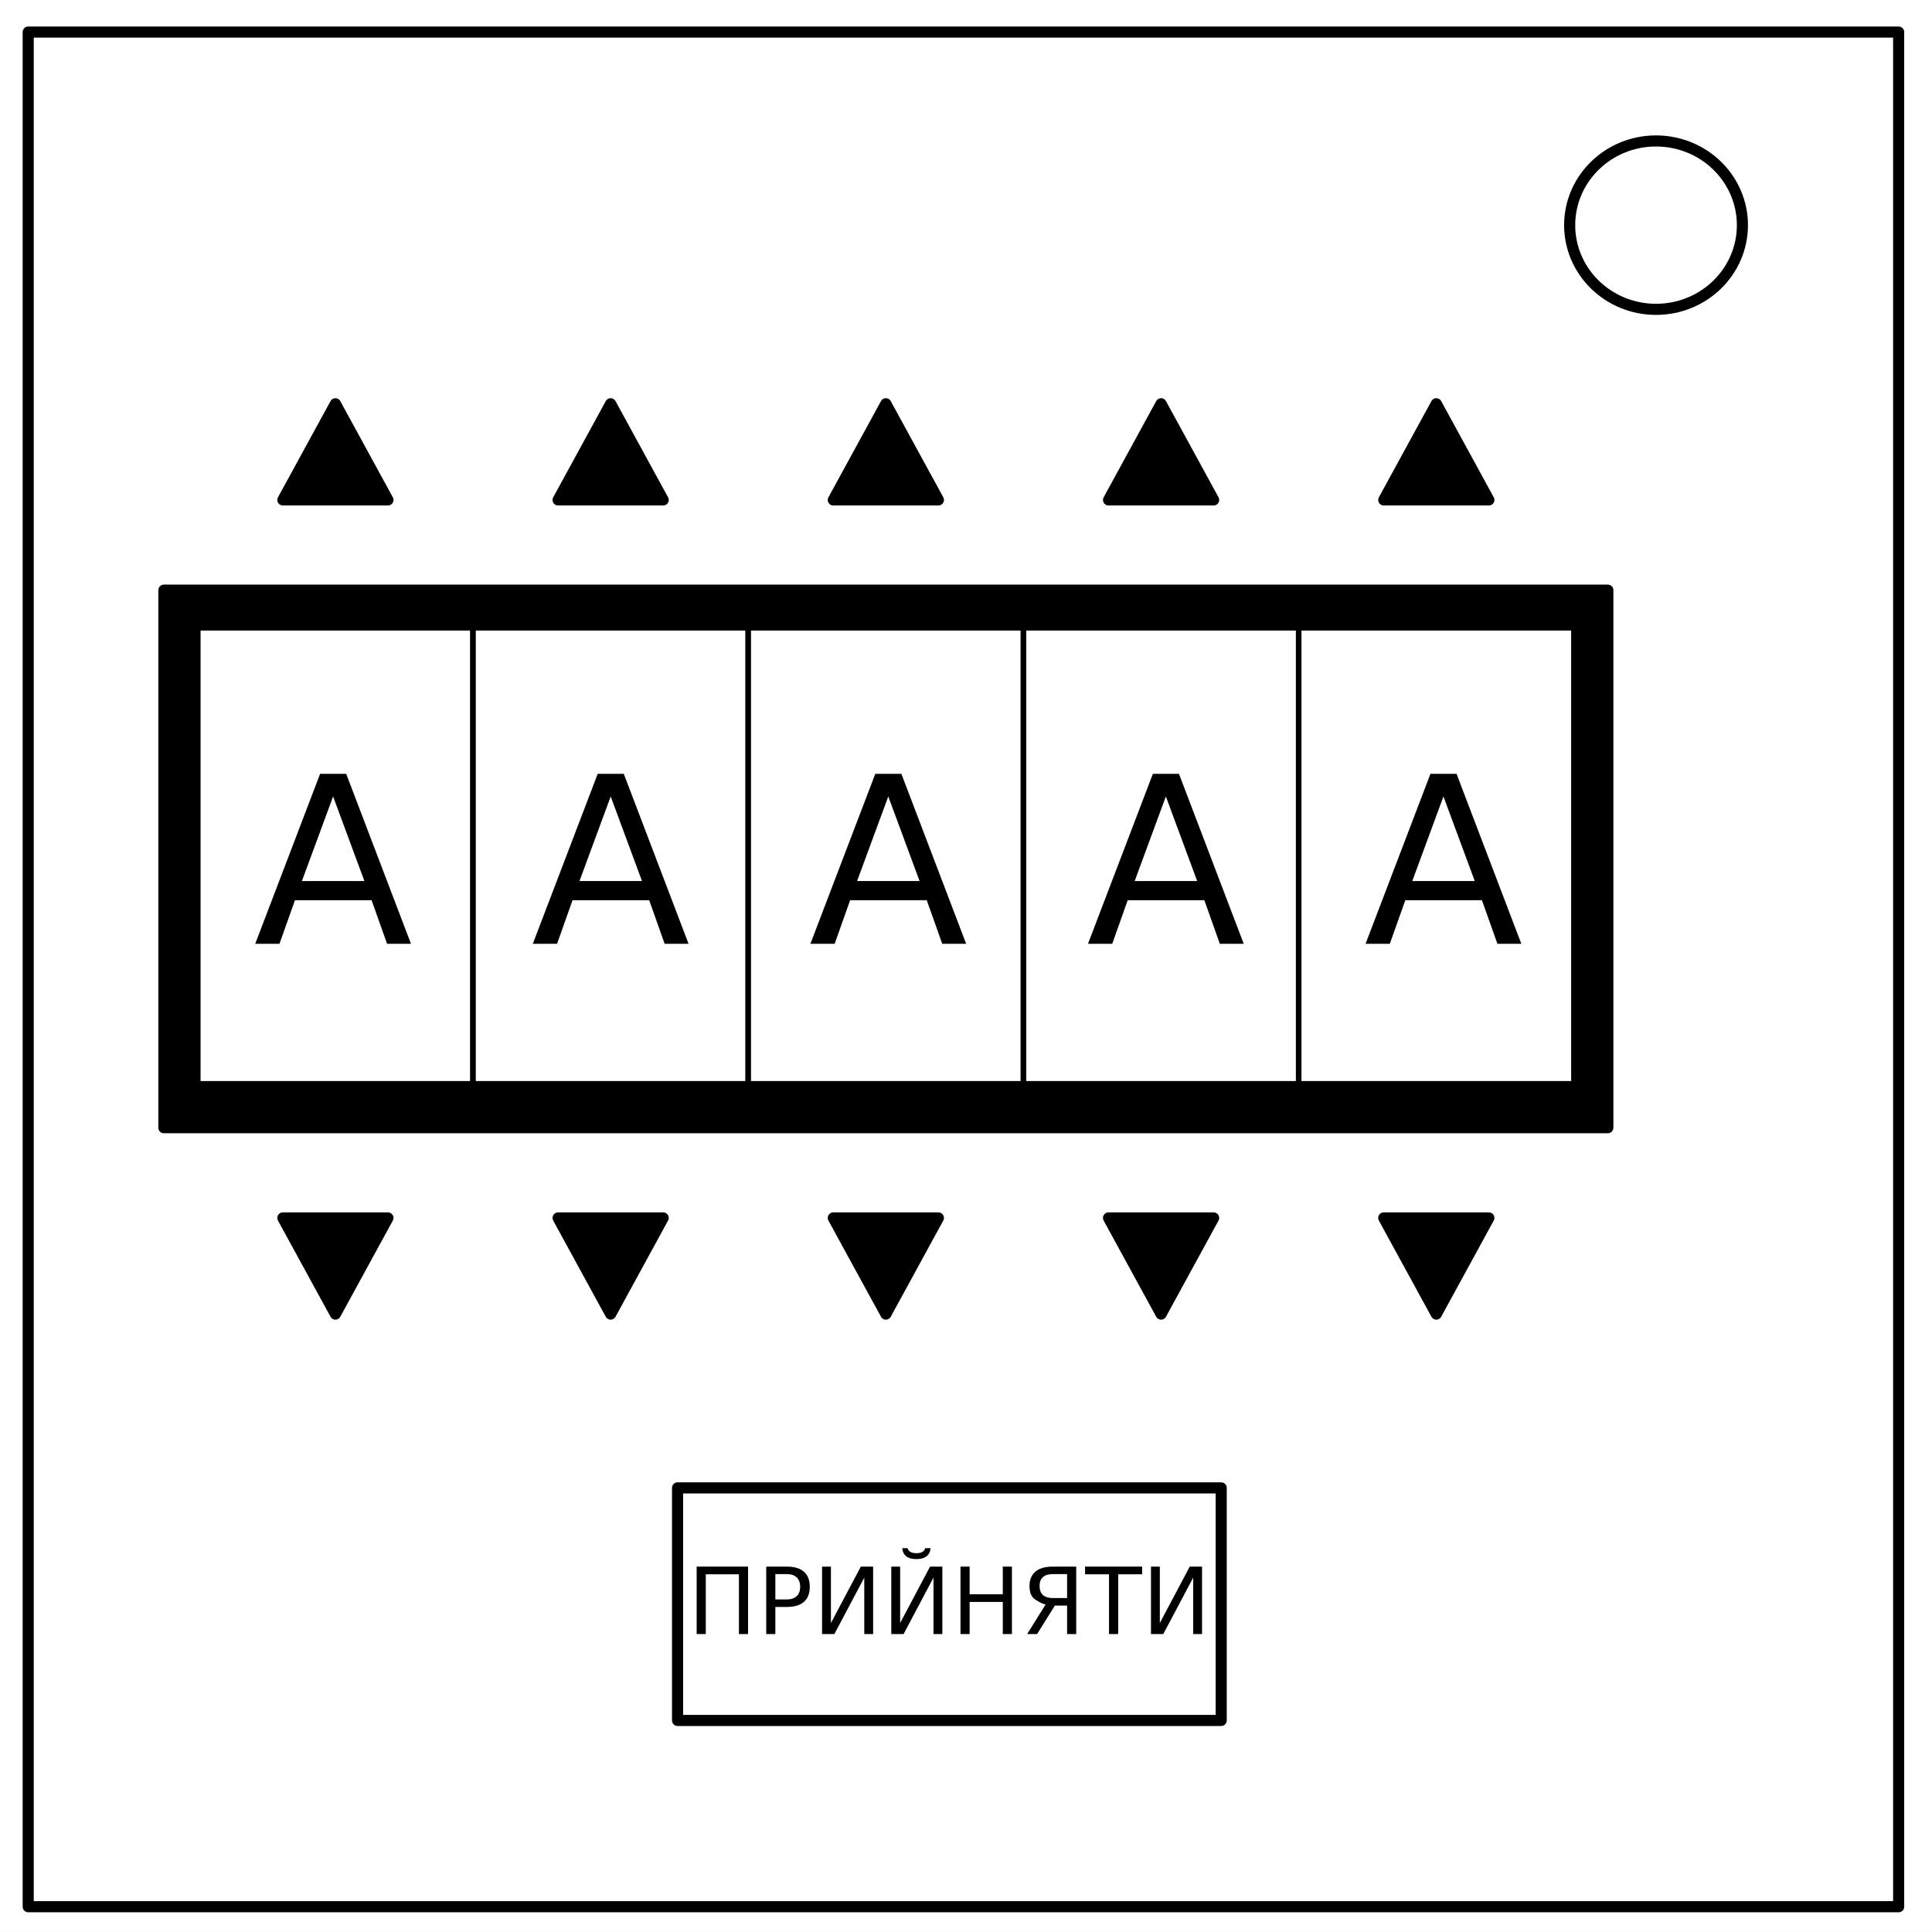
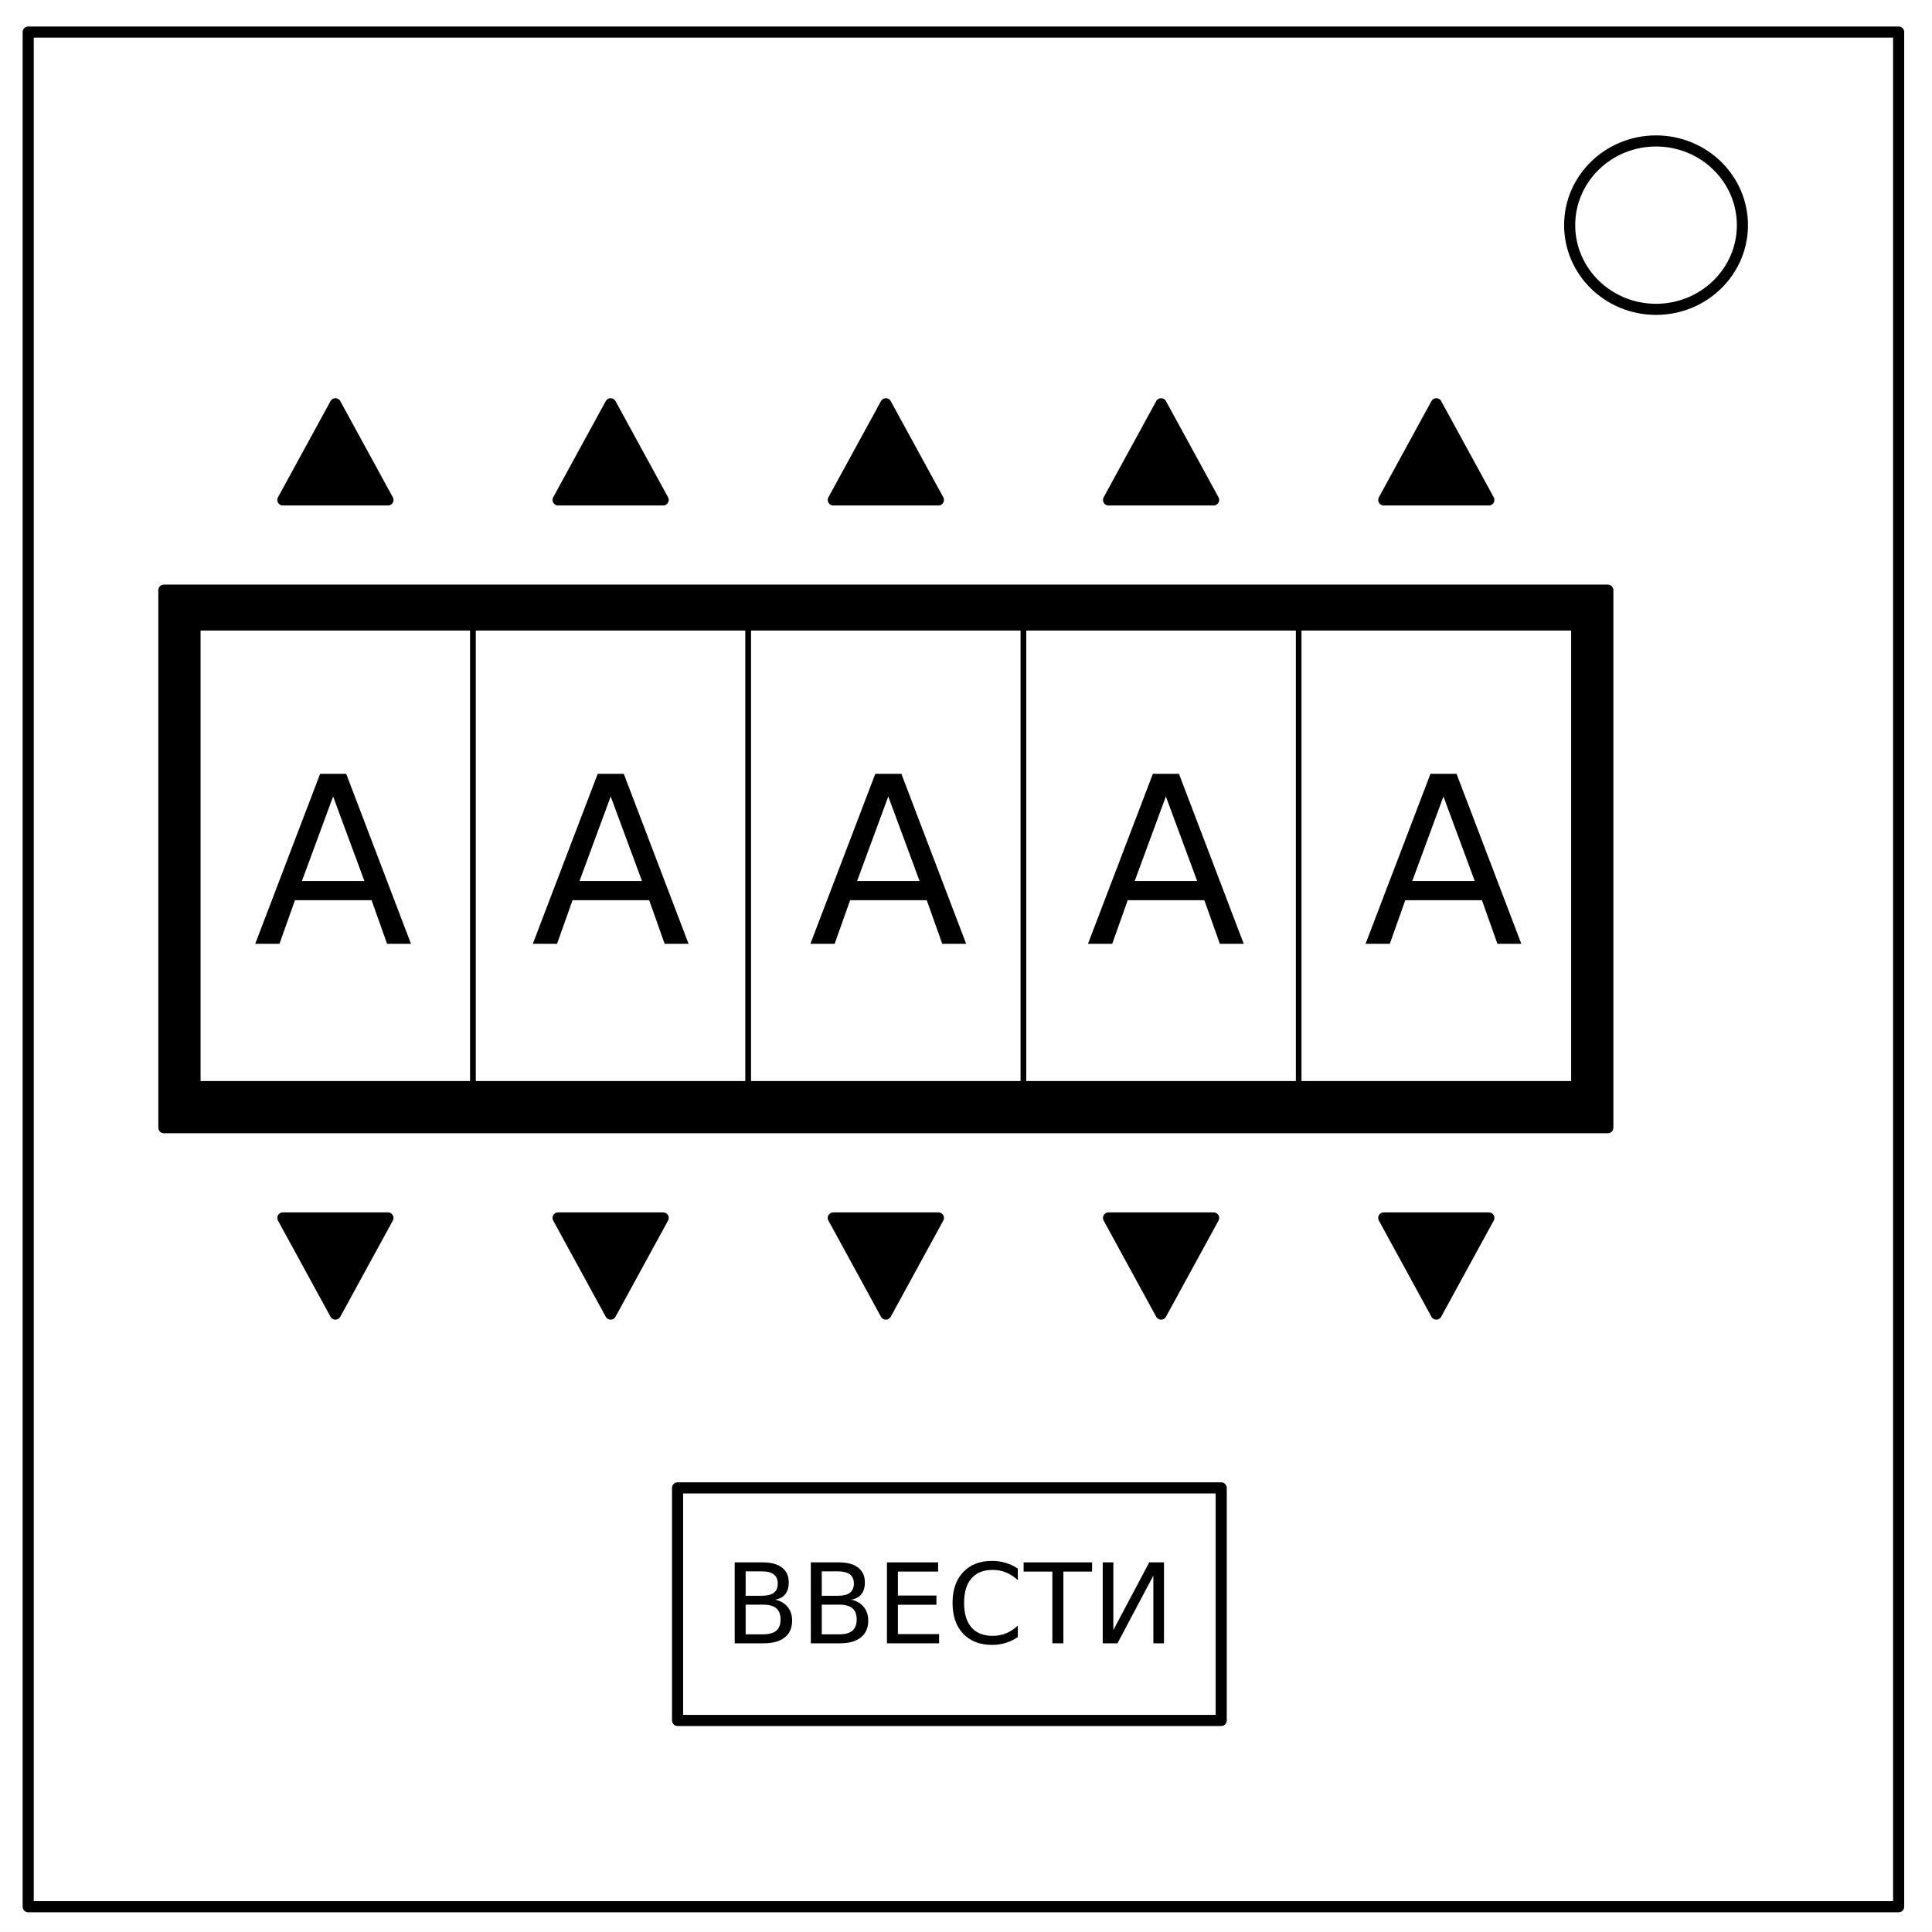
<svg xmlns="http://www.w3.org/2000/svg" id="svg111" stroke-miterlimit="10" stroke-linecap="square" stroke="none" fill="none" viewBox="0.0 0.0 348.0 348.0" version="1.1">
  <defs id="defs115" />
  <clipPath id="p.0">
    <path id="path2" clip-rule="nonzero" d="m0 0l348.0 0l0 348.0l-348.0 0l0 -348.0z" />
  </clipPath>
  <g id="g85" clip-path="url(#p.0)">
    <path style="fill:#000000;fill-opacity:0;fill-rule:evenodd" id="path5" d="M 0,0 H 348 V 348 H 0 Z" />
    <path style="fill:#ffffff;fill-rule:evenodd" id="path7" d="M -6,0 H 348.016 V 347.969 H -6 Z" />
    <path style="fill:#000000;fill-opacity:0;fill-rule:evenodd" id="path9" d="m 5.079,5.776 h 336.913 V 343.445 H 5.079 Z" />
    <path style="fill-rule:evenodd;stroke:#000000;stroke-width:2;stroke-linecap:butt;stroke-linejoin:round" id="path11" d="m 5.079,5.776 h 336.913 V 343.445 H 5.079 Z" />
    <path style="fill:#ffffff;fill-rule:evenodd" id="path13" d="m 282.734,40.554 v 0 c 0,-8.376 6.966,-15.165 15.559,-15.165 v 0 c 4.127,0 8.084,1.598 11.002,4.442 2.918,2.844 4.557,6.701 4.557,10.724 v 0 c 0,8.376 -6.966,15.165 -15.559,15.165 v 0 c -8.593,0 -15.559,-6.79 -15.559,-15.165 z" />
    <path style="fill-rule:evenodd;stroke:#000000;stroke-width:2;stroke-linecap:butt;stroke-linejoin:round" id="path15" d="m 282.734,40.554 v 0 c 0,-8.376 6.966,-15.165 15.559,-15.165 v 0 c 4.127,0 8.084,1.598 11.002,4.442 2.918,2.844 4.557,6.701 4.557,10.724 v 0 c 0,8.376 -6.966,15.165 -15.559,15.165 v 0 c -8.593,0 -15.559,-6.79 -15.559,-15.165 z" />
    <path style="fill:#000000;fill-rule:evenodd" id="path17" d="M 50.95,90.05 60.415,72.727 69.879,90.05 Z" />
    <path style="fill-rule:evenodd;stroke:#000000;stroke-width:2;stroke-linecap:butt;stroke-linejoin:round" id="path19" d="M 50.95,90.05 60.415,72.727 69.879,90.05 Z" />
    <path style="fill:#000000;fill-opacity:0;fill-rule:evenodd" id="path21" d="m 122.047,268.005 h 97.921 v 41.89 h -97.921 z" />
    <path style="fill-rule:evenodd;stroke:#000000;stroke-width:2;stroke-linecap:butt;stroke-linejoin:round" id="path23" d="m 122.047,268.005 h 97.921 v 41.89 h -97.921 z" />
    <path style="fill:#000000;fill-rule:evenodd" id="path25" d="M 29.517,106.304 H 289.612 v 96.819 H 29.517 Z" />
    <path style="fill-rule:evenodd;stroke:#000000;stroke-width:2;stroke-linecap:butt;stroke-linejoin:round" id="path27" d="M 29.517,106.304 H 289.612 v 96.819 H 29.517 Z" />
    <path style="fill:#ffffff;fill-rule:evenodd" id="path29" d="m 35.627,113.079 h 49.575 v 82.142 H 35.627 Z" />
    <path style="fill-rule:evenodd;stroke:#000000;stroke-width:1;stroke-linecap:butt;stroke-linejoin:round" id="path31" d="m 35.627,113.079 h 49.575 v 82.142 H 35.627 Z" />
    <path style="fill:#ffffff;fill-rule:evenodd" id="path33" d="m 85.202,113.079 h 49.575 v 82.142 H 85.202 Z" />
    <path style="fill-rule:evenodd;stroke:#000000;stroke-width:1;stroke-linecap:butt;stroke-linejoin:round" id="path35" d="m 85.202,113.079 h 49.575 v 82.142 H 85.202 Z" />
    <path style="fill:#ffffff;fill-rule:evenodd" id="path37" d="m 134.778,113.079 h 49.575 v 82.142 h -49.575 z" />
    <path style="fill-rule:evenodd;stroke:#000000;stroke-width:1;stroke-linecap:butt;stroke-linejoin:round" id="path39" d="m 134.778,113.079 h 49.575 v 82.142 h -49.575 z" />
    <path style="fill:#ffffff;fill-rule:evenodd" id="path41" d="m 184.352,113.079 h 49.575 v 82.142 h -49.575 z" />
    <path style="fill-rule:evenodd;stroke:#000000;stroke-width:1;stroke-linecap:butt;stroke-linejoin:round" id="path43" d="m 184.352,113.079 h 49.575 v 82.142 h -49.575 z" />
    <path style="fill:#ffffff;fill-rule:evenodd" id="path45" d="m 233.927,113.079 h 49.575 v 82.142 H 233.927 Z" />
    <path style="fill-rule:evenodd;stroke:#000000;stroke-width:1;stroke-linecap:butt;stroke-linejoin:round" id="path47" d="m 233.927,113.079 h 49.575 v 82.142 H 233.927 Z" />
    <path style="fill:#000000;fill-rule:evenodd" id="path49" d="m 100.525,90.05 9.465,-17.323 9.465,17.323 z" />
    <path style="fill-rule:evenodd;stroke:#000000;stroke-width:2;stroke-linecap:butt;stroke-linejoin:round" id="path51" d="m 100.525,90.05 9.465,-17.323 9.465,17.323 z" />
    <path style="fill:#000000;fill-rule:evenodd" id="path53" d="m 150.1,90.05 9.465,-17.323 9.465,17.323 z" />
    <path style="fill-rule:evenodd;stroke:#000000;stroke-width:2;stroke-linecap:butt;stroke-linejoin:round" id="path55" d="m 150.1,90.05 9.465,-17.323 9.465,17.323 z" />
    <path style="fill:#000000;fill-rule:evenodd" id="path57" d="m 199.674,90.05 9.465,-17.323 9.465,17.323 z" />
    <path style="fill-rule:evenodd;stroke:#000000;stroke-width:2;stroke-linecap:butt;stroke-linejoin:round" id="path59" d="m 199.674,90.05 9.465,-17.323 9.465,17.323 z" />
    <path style="fill:#000000;fill-rule:evenodd" id="path61" d="m 249.249,90.05 9.465,-17.323 9.465,17.323 z" />
    <path style="fill-rule:evenodd;stroke:#000000;stroke-width:2;stroke-linecap:butt;stroke-linejoin:round" id="path63" d="m 249.249,90.05 9.465,-17.323 9.465,17.323 z" />
    <path style="fill:#000000;fill-rule:evenodd" id="path65" d="m 268.178,219.378 -9.465,17.323 -9.465,-17.323 z" />
    <path style="fill-rule:evenodd;stroke:#000000;stroke-width:2;stroke-linecap:butt;stroke-linejoin:round" id="path67" d="m 268.178,219.378 -9.465,17.323 -9.465,-17.323 z" />
    <path style="fill:#000000;fill-rule:evenodd" id="path69" d="m 218.603,219.378 -9.465,17.323 -9.465,-17.323 z" />
    <path style="fill-rule:evenodd;stroke:#000000;stroke-width:2;stroke-linecap:butt;stroke-linejoin:round" id="path71" d="m 218.603,219.378 -9.465,17.323 -9.465,-17.323 z" />
    <path style="fill:#000000;fill-rule:evenodd" id="path73" d="m 169.029,219.378 -9.465,17.323 -9.465,-17.323 z" />
    <path style="fill-rule:evenodd;stroke:#000000;stroke-width:2;stroke-linecap:butt;stroke-linejoin:round" id="path75" d="m 169.029,219.378 -9.465,17.323 -9.465,-17.323 z" />
    <path style="fill:#000000;fill-rule:evenodd" id="path77" d="m 119.454,219.378 -9.465,17.323 -9.465,-17.323 z" />
    <path style="fill-rule:evenodd;stroke:#000000;stroke-width:2;stroke-linecap:butt;stroke-linejoin:round" id="path79" d="m 119.454,219.378 -9.465,17.323 -9.465,-17.323 z" />
    <path style="fill:#000000;fill-rule:evenodd" id="path81" d="m 69.879,219.378 -9.465,17.323 -9.465,-17.323 z" />
    <path style="fill-rule:evenodd;stroke:#000000;stroke-width:2;stroke-linecap:butt;stroke-linejoin:round" id="path83" d="m 69.879,219.378 -9.465,17.323 -9.465,-17.323 z" />
  </g>
-   <g id="text89" style="font-size:16.667px;font-family:'DejaVu Sans', sans-serif;text-anchor:middle;fill:#000000" aria-label="ПРИЙНЯТИ">
-     <path id="path119" style="" d="m 134.745,282.183 v 12.15 h -1.644 v -10.767 h -5.973 v 10.767 h -1.644 v -12.15 z" />
-     <path id="path121" style="" d="m 139.66,283.534 v 4.565 h 2.067 q 1.147,0 1.774,-0.594 0.627,-0.594 0.627,-1.693 0,-1.091 -0.627,-1.685 -0.627,-0.594 -1.774,-0.594 z m -1.644,-1.351 h 3.711 q 2.043,0 3.084,0.928 1.05,0.92 1.05,2.702 0,1.798 -1.05,2.718 -1.042,0.92 -3.084,0.92 h -2.067 v 4.883 h -1.644 z" />
-     <path id="path123" style="" d="m 157.271,282.183 v 12.15 h -1.595 v -10.164 l -5.387,10.164 h -2.214 v -12.15 h 1.595 v 10.164 l 5.387,-10.164 z" />
-     <path id="path125" style="" d="m 169.739,282.183 v 12.15 h -1.595 v -10.164 l -5.387,10.164 h -2.214 v -12.15 h 1.595 v 10.164 l 5.387,-10.164 z m -7.218,-3.32 h 0.96 q 0.106,0.439 0.505,0.675 0.407,0.228 1.082,0.228 0.667,0 1.058,-0.22 0.399,-0.228 0.529,-0.684 h 0.96 q -0.081,0.968 -0.732,1.473 -0.651,0.496 -1.815,0.496 -1.172,0 -1.823,-0.496 -0.643,-0.496 -0.724,-1.473 z" />
-     <path id="path127" style="" d="m 173.01,282.183 h 1.644 v 4.98 h 5.973 v -4.98 h 1.644 v 12.15 h -1.644 v -5.786 h -5.973 v 5.786 h -1.644 z" />
-     <path id="path129" style="" d="m 187.252,285.683 q 0,1.066 0.602,1.619 0.61,0.545 1.799,0.545 h 2.555 v -4.313 h -2.555 q -1.188,0 -1.799,0.545 -0.602,0.537 -0.602,1.603 z m -2.238,8.651 3.32,-5.314 q -0.814,-0.212 -1.855,-0.895 -1.042,-0.692 -1.042,-2.441 0,-1.676 1.058,-2.588 1.058,-0.911 3.158,-0.911 h 4.199 v 12.15 h -1.644 v -5.135 h -2.197 l -3.206,5.135 z" />
-     <path id="path131" style="" d="m 195.447,282.183 h 10.278 v 1.383 h -4.313 v 10.767 h -1.652 v -10.767 h -4.313 z" />
-     <path id="path133" style="" d="m 216.516,282.183 v 12.15 h -1.595 v -10.164 l -5.387,10.164 h -2.214 v -12.15 h 1.595 v 10.164 l 5.387,-10.164 z" />
+   <g id="text89" style="font-size:20px;font-family:'DejaVu Sans', sans-serif;text-anchor:middle;fill:#000000" aria-label="ВВЕСТИ">
+     <path id="path119" style="" d="m 134.311,289.037 v 5.342 h 3.164 q 1.592,0 2.354,-0.654 0.771,-0.664 0.771,-2.021 0,-1.367 -0.771,-2.012 -0.762,-0.654 -2.354,-0.654 z m 0,-5.996 v 4.395 h 2.92 q 1.445,0 2.148,-0.537 0.713,-0.547 0.713,-1.66 0,-1.104 -0.713,-1.65 -0.703,-0.547 -2.148,-0.547 z m -1.973,-1.621 h 5.039 q 2.256,0 3.477,0.938 1.221,0.938 1.221,2.666 0,1.338 -0.625,2.129 -0.625,0.791 -1.836,0.986 1.455,0.312 2.256,1.309 0.811,0.986 0.811,2.471 0,1.953 -1.328,3.018 Q 140.023,296 137.572,296 h -5.234 z" />
+     <path id="path121" style="" d="m 148.021,289.037 v 5.342 h 3.164 q 1.592,0 2.354,-0.654 0.771,-0.664 0.771,-2.021 0,-1.367 -0.771,-2.012 -0.762,-0.654 -2.354,-0.654 z m 0,-5.996 v 4.395 h 2.92 q 1.445,0 2.148,-0.537 0.713,-0.547 0.713,-1.66 0,-1.104 -0.713,-1.65 -0.703,-0.547 -2.148,-0.547 z m -1.973,-1.621 h 5.039 q 2.256,0 3.477,0.938 1.221,0.938 1.221,2.666 0,1.338 -0.625,2.129 -0.625,0.791 -1.836,0.986 1.455,0.312 2.256,1.309 0.811,0.986 0.811,2.471 0,1.953 -1.328,3.018 Q 153.734,296 151.283,296 h -5.234 z" />
+     <path id="path123" style="" d="m 159.76,281.42 h 9.219 v 1.66 h -7.246 v 4.316 h 6.943 v 1.66 h -6.943 v 5.283 h 7.422 V 296 h -9.395 z" />
+     <path id="path125" style="" d="m 183.334,282.543 v 2.08 q -0.996,-0.928 -2.129,-1.387 -1.123,-0.459 -2.393,-0.459 -2.5,0 -3.828,1.533 -1.328,1.523 -1.328,4.414 0,2.881 1.328,4.414 1.328,1.523 3.828,1.523 1.27,0 2.393,-0.459 1.133,-0.459 2.129,-1.387 v 2.061 q -1.035,0.703 -2.197,1.055 -1.152,0.352 -2.441,0.352 -3.311,0 -5.215,-2.021 -1.904,-2.031 -1.904,-5.537 0,-3.516 1.904,-5.537 1.904,-2.031 5.215,-2.031 1.309,0 2.461,0.352 1.162,0.342 2.178,1.035 z" />
+     <path id="path127" style="" d="m 184.379,281.42 h 12.334 v 1.66 h -5.176 V 296 h -1.982 v -12.92 h -5.176 z" />
+     <path id="path129" style="" d="M 209.662,281.42 V 296 h -1.914 V 283.803 L 201.283,296 h -2.656 v -14.58 h 1.914 v 12.197 l 6.465,-12.197 z" />
  </g>
  <g id="text93" style="font-size:42px;font-family:'DejaVu Sans', sans-serif;text-anchor:middle;fill:#000000" aria-label="А">
-     <path id="path136" style="" d="m 60,143.463 -5.619,15.237 h 11.259 z m -2.338,-4.081 h 4.696 L 74.027,170 h -4.307 l -2.789,-7.854 H 53.13 L 50.341,170 h -4.368 z" />
+     <path id="path132" style="" d="m 60,143.463 -5.619,15.237 h 11.259 z m -2.338,-4.081 h 4.696 L 74.027,170 h -4.307 l -2.789,-7.854 H 53.13 L 50.341,170 h -4.368 z" />
  </g>
  <g id="text97" style="font-size:42px;font-family:'DejaVu Sans', sans-serif;text-anchor:middle;fill:#000000" aria-label="А">
-     <path id="path139" style="" d="m 110,143.463 -5.619,15.237 h 11.259 z m -2.338,-4.081 h 4.696 L 124.027,170 h -4.307 l -2.789,-7.854 H 103.13 L 100.341,170 h -4.368 z" />
+     <path id="path135" style="" d="m 110,143.463 -5.619,15.237 h 11.259 z m -2.338,-4.081 h 4.696 L 124.027,170 h -4.307 l -2.789,-7.854 H 103.13 L 100.341,170 h -4.368 z" />
  </g>
  <g id="text101" style="font-size:42px;font-family:'DejaVu Sans', sans-serif;text-anchor:middle;fill:#000000" aria-label="А">
-     <path id="path142" style="" d="m 160,143.463 -5.619,15.237 h 11.259 z m -2.338,-4.081 h 4.696 L 174.027,170 h -4.307 l -2.789,-7.854 H 153.13 L 150.341,170 h -4.368 z" />
+     <path id="path138" style="" d="m 160,143.463 -5.619,15.237 h 11.259 z m -2.338,-4.081 h 4.696 L 174.027,170 h -4.307 l -2.789,-7.854 H 153.13 L 150.341,170 h -4.368 z" />
  </g>
  <g id="text105" style="font-size:42px;font-family:'DejaVu Sans', sans-serif;text-anchor:middle;fill:#000000" aria-label="А">
-     <path id="path145" style="" d="m 210,143.463 -5.619,15.237 h 11.259 z m -2.338,-4.081 h 4.696 L 224.027,170 h -4.307 l -2.789,-7.854 H 203.13 L 200.341,170 h -4.368 z" />
+     <path id="path141" style="" d="m 210,143.463 -5.619,15.237 h 11.259 z m -2.338,-4.081 h 4.696 L 224.027,170 h -4.307 l -2.789,-7.854 H 203.13 L 200.341,170 h -4.368 z" />
  </g>
  <g id="text109" style="font-size:42px;font-family:'DejaVu Sans', sans-serif;text-anchor:middle;fill:#000000" aria-label="А">
-     <path id="path148" style="" d="m 260,143.463 -5.619,15.237 h 11.259 z m -2.338,-4.081 h 4.696 L 274.027,170 h -4.307 l -2.789,-7.854 H 253.13 L 250.341,170 h -4.368 z" />
+     <path id="path144" style="" d="m 260,143.463 -5.619,15.237 h 11.259 z m -2.338,-4.081 h 4.696 L 274.027,170 h -4.307 l -2.789,-7.854 H 253.13 L 250.341,170 h -4.368 z" />
  </g>
</svg>
